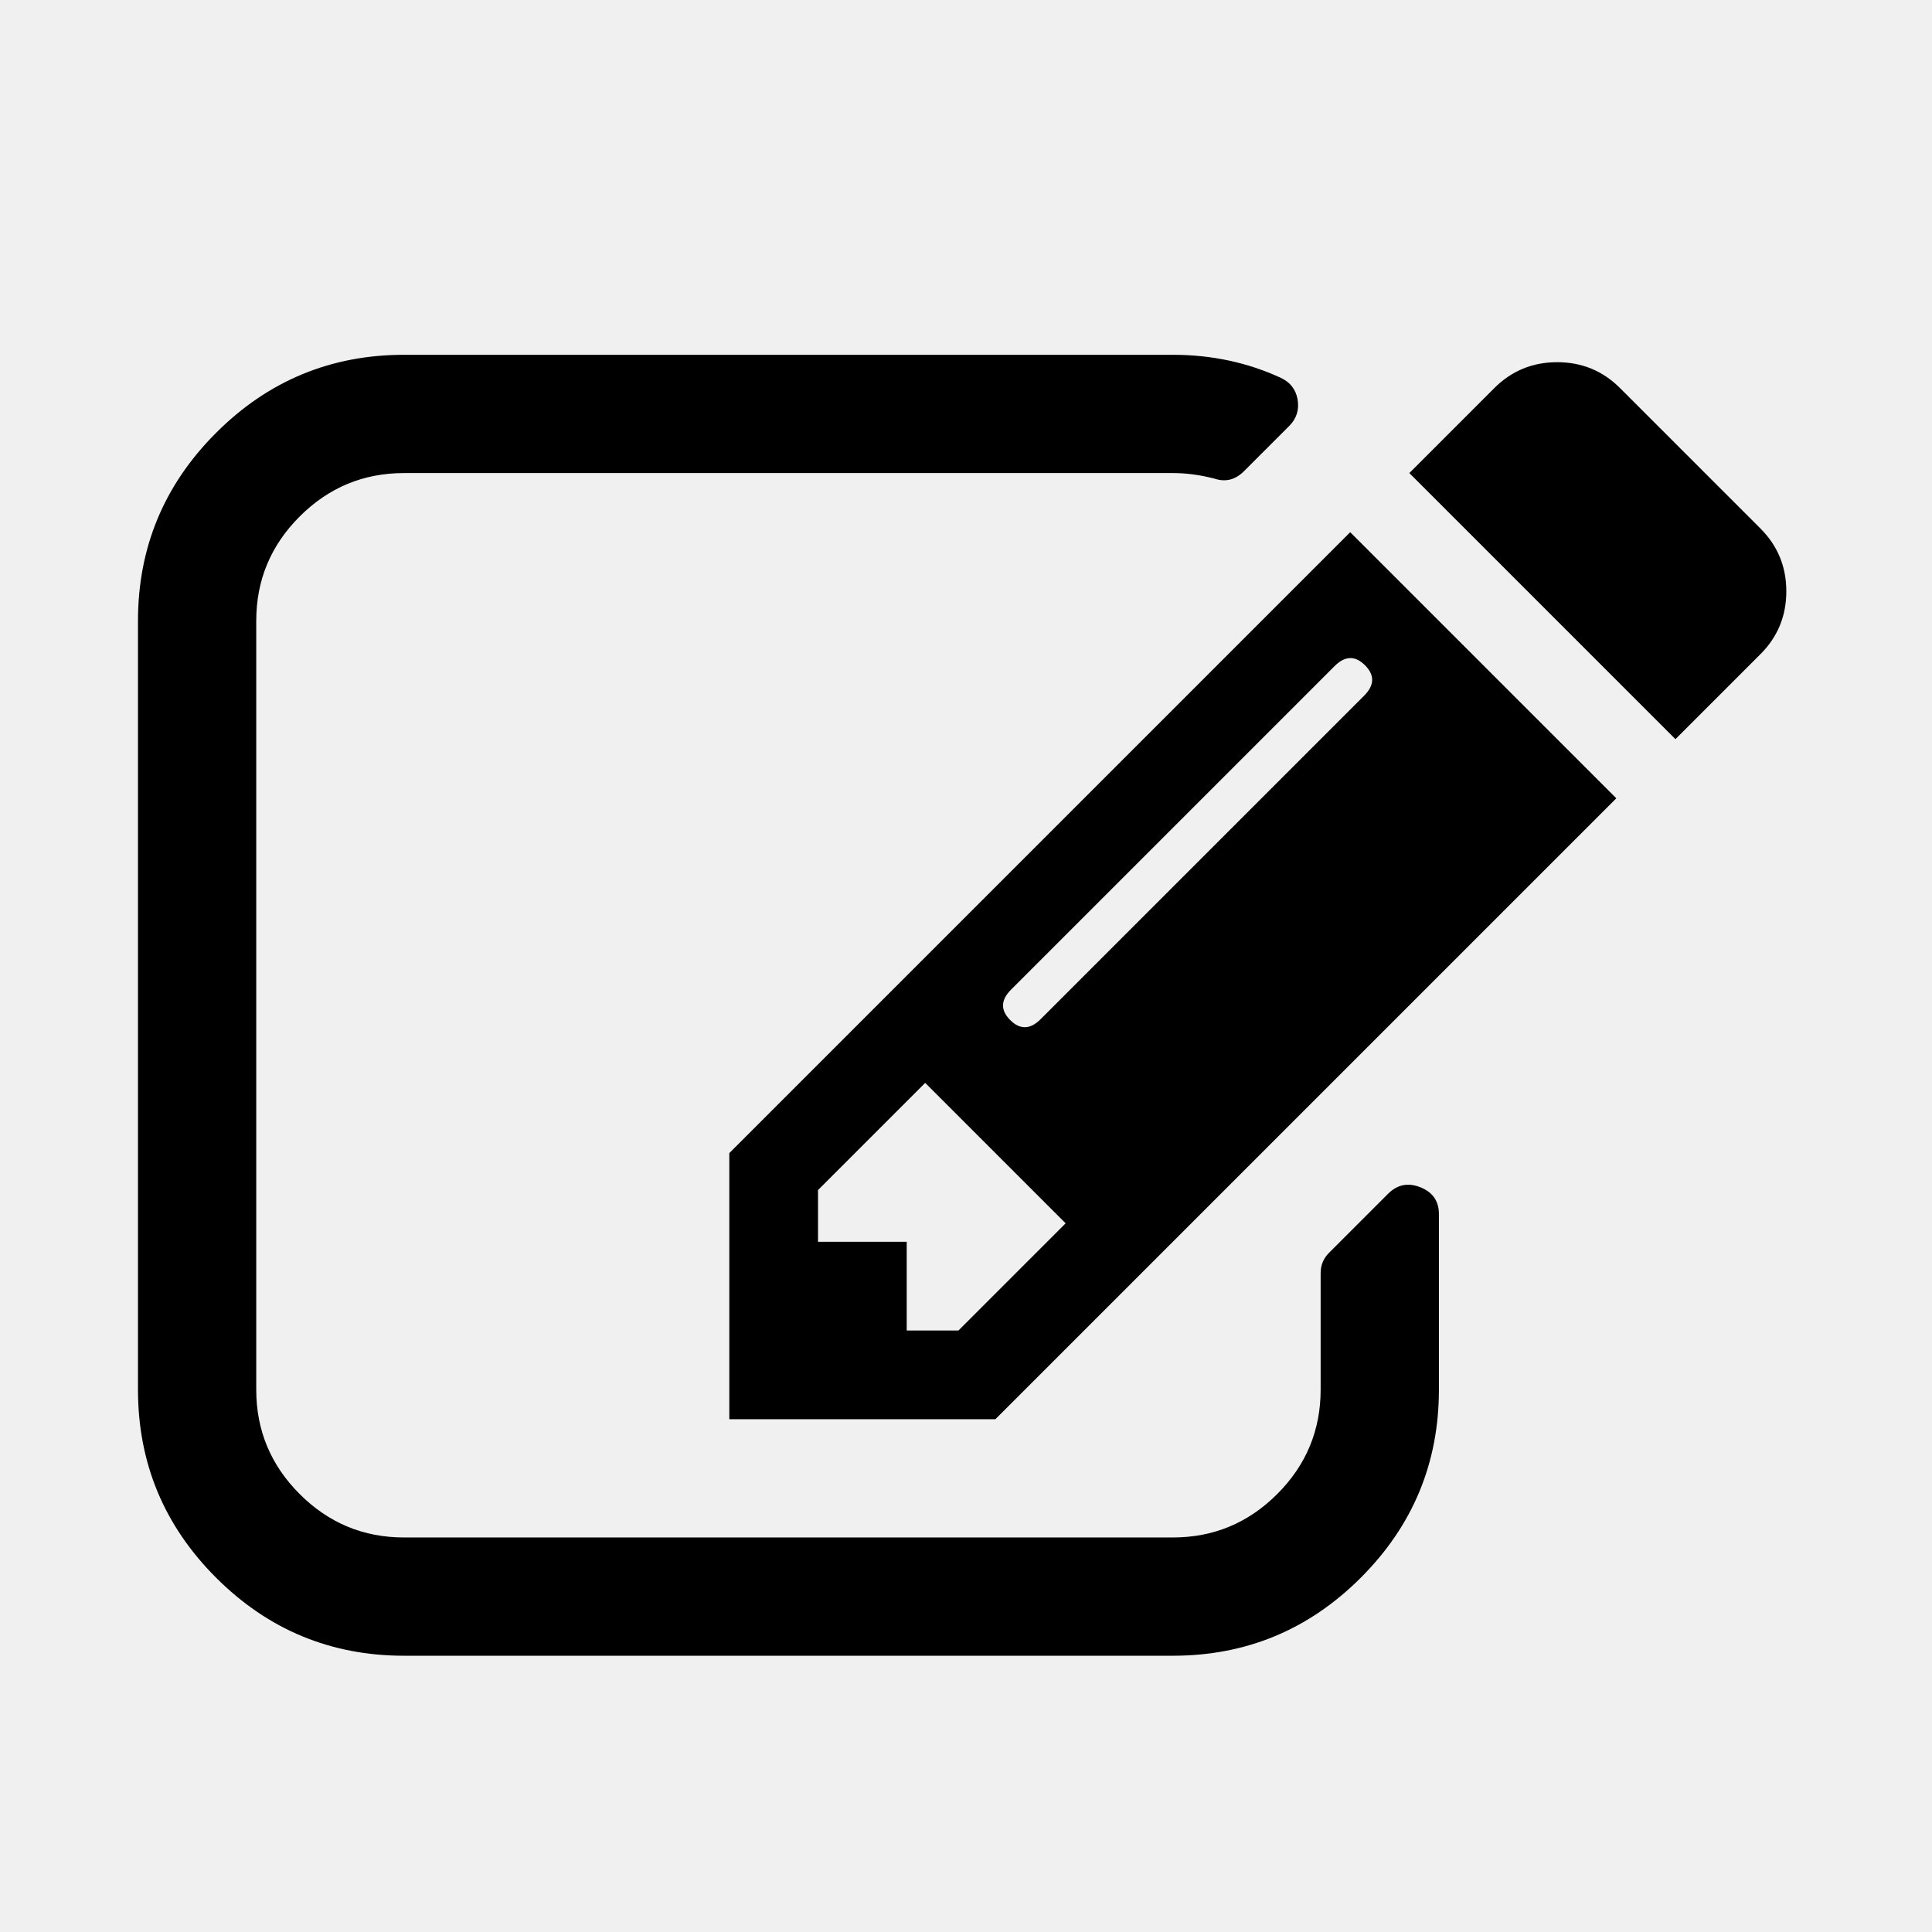
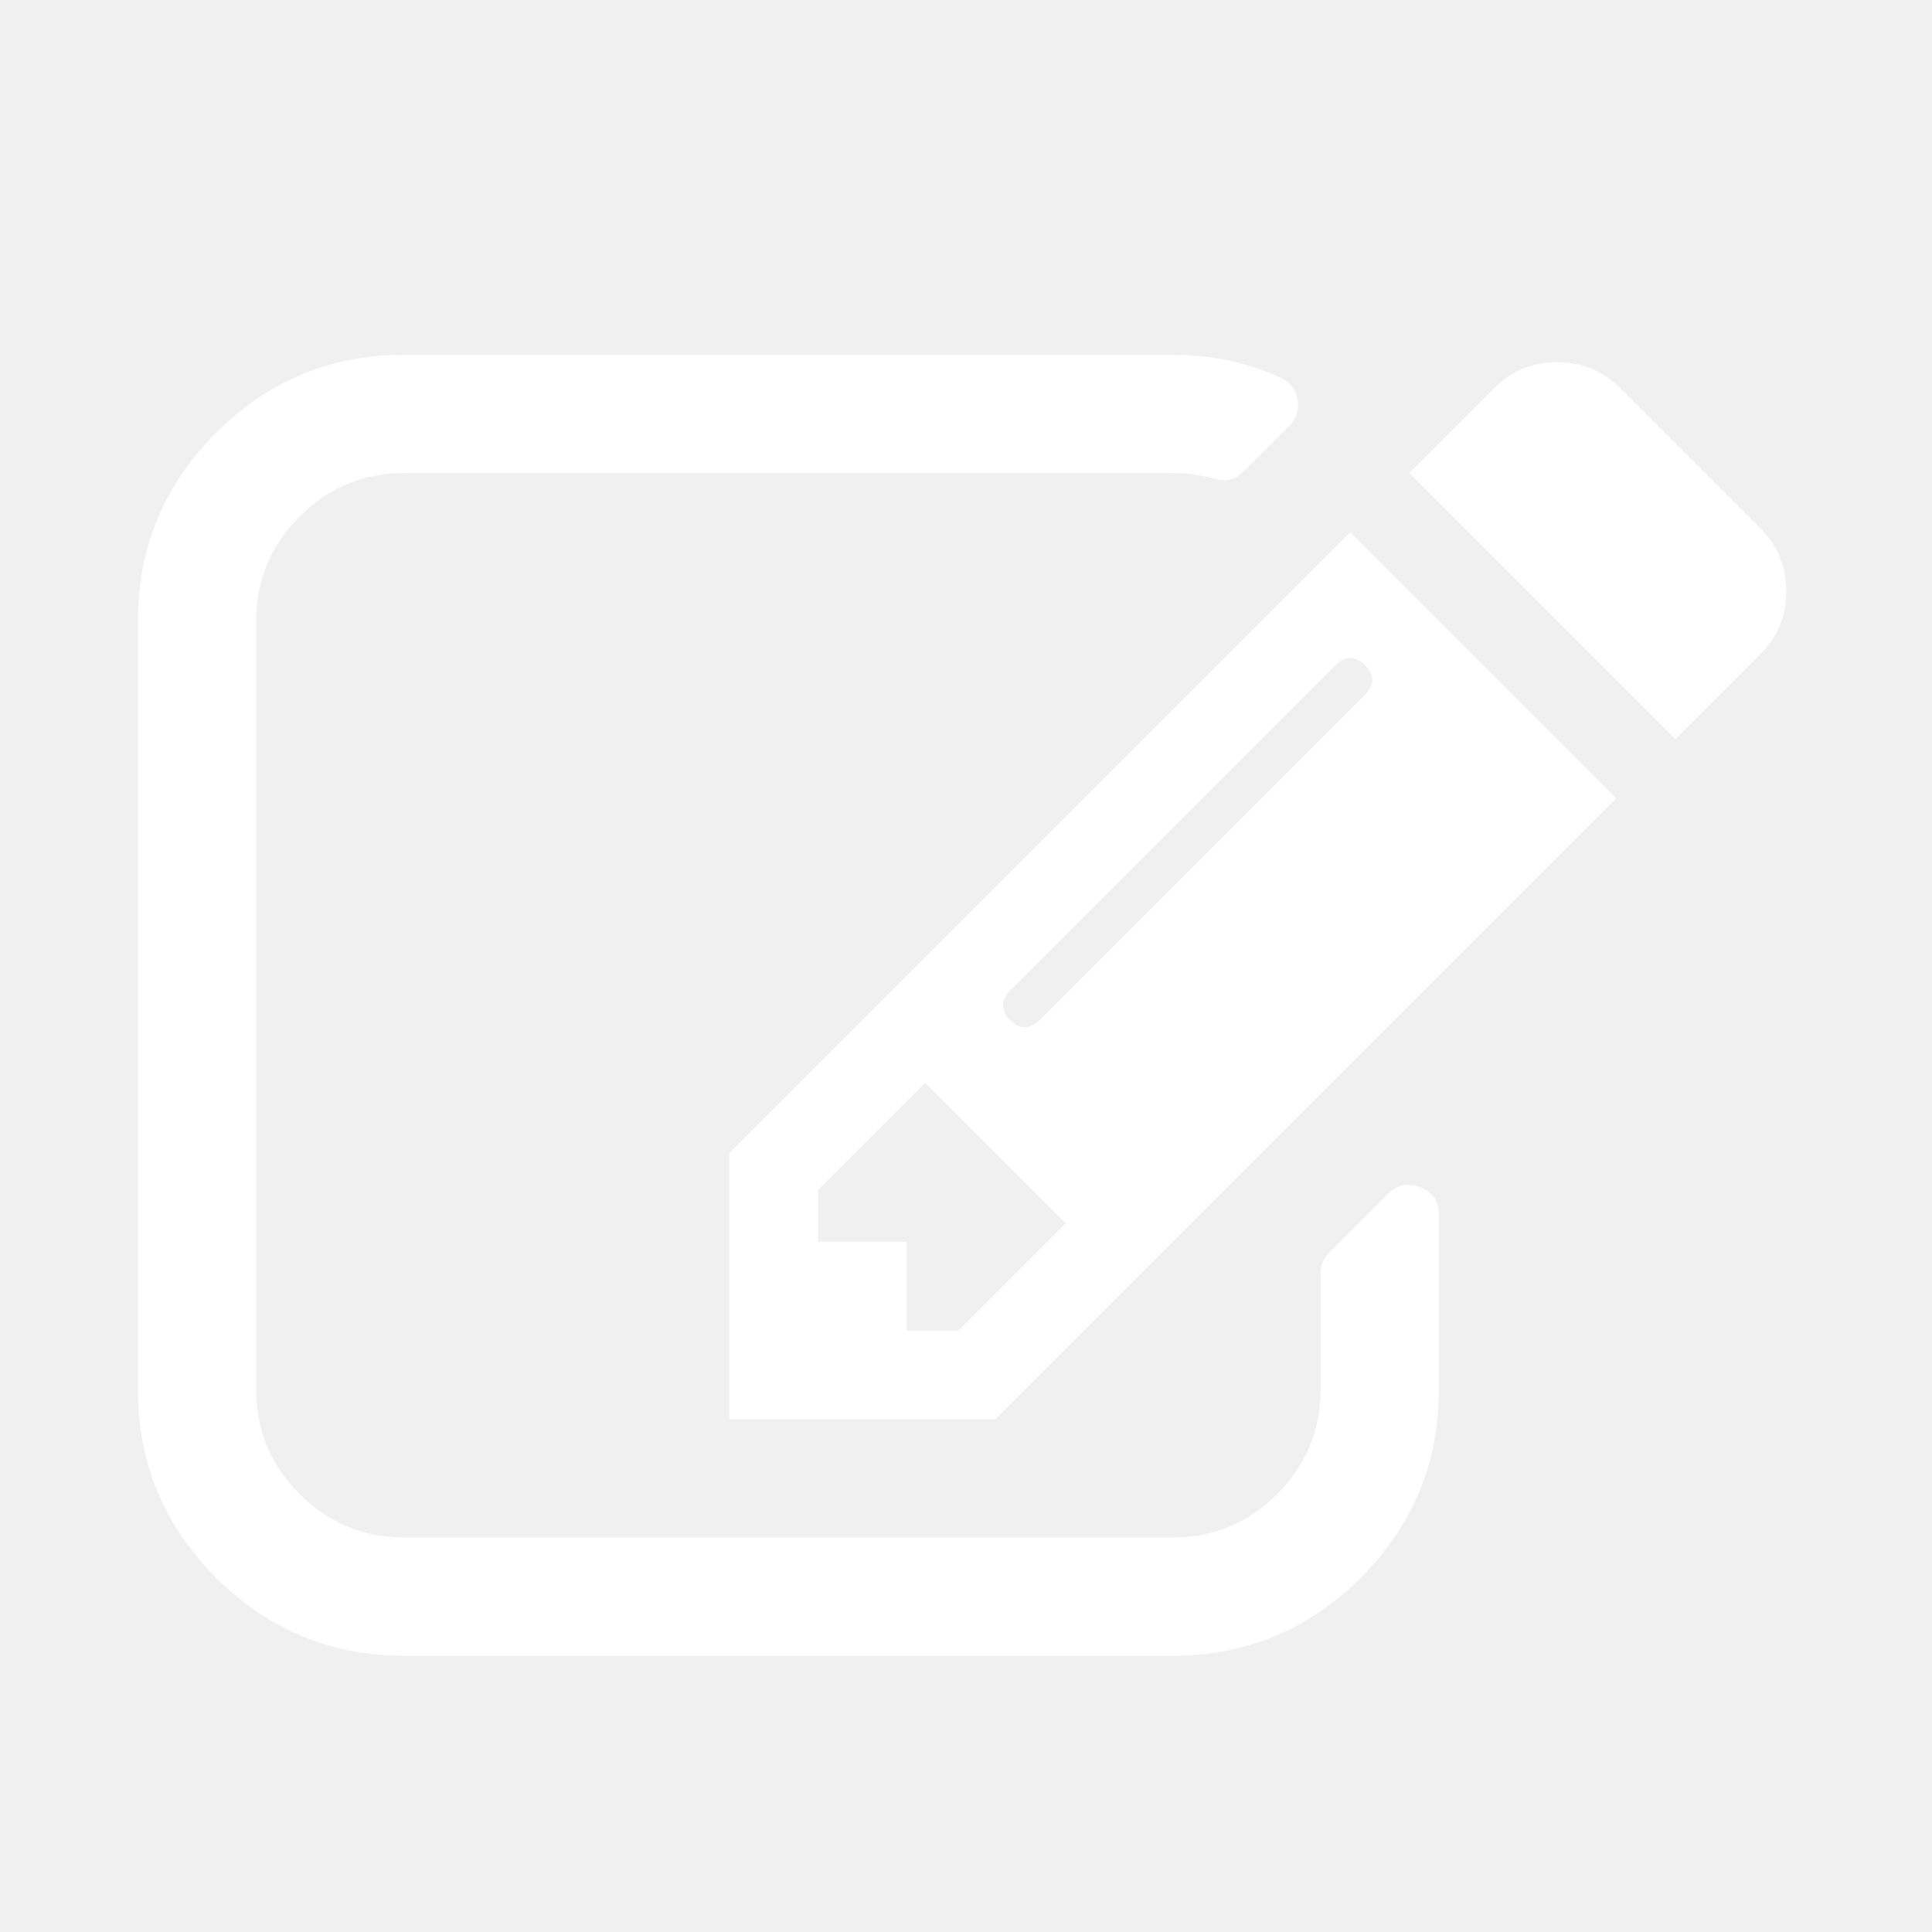
- <svg xmlns="http://www.w3.org/2000/svg" viewBox="0 0 2091 2091">
-   <path d="M1037.333 1440l116-116-152-152-116 116v56h96v96h56zm440-720q-16-16-33 1l-350 350q-17 17-1 33t33-1l350-350q17-17 1-33zm80 594v190q0 119-84.5 203.5t-203.5 84.5h-832q-119 0-203.5-84.5t-84.5-203.5V672q0-119 84.5-203.5t203.5-84.5h832q63 0 117 25 15 7 18 23 3 17-9 29l-49 49q-14 14-32 8-23-6-45-6h-832q-66 0-113 47t-47 113v832q0 66 47 113t113 47h832q66 0 113-47t47-113v-126q0-13 9-22l64-64q15-15 35-7t20 29zm-96-738l288 288-672 672h-288v-288zm444 132l-92 92-288-288 92-92q28-28 68-28t68 28l152 152q28 28 28 68t-28 68z" />
+ <svg xmlns="http://www.w3.org/2000/svg" version="1.1" id="Layer_1" x="0px" y="0px" viewBox="0 0 2091 2091" style="enable-background:new 0 0 2091 2091;" xml:space="preserve">
+   <style type="text/css">
+ 	.st0{fill:#FFFFFF;}
+ </style>
+   <path class="st0" d="M1037.3,1440l116-116l-152-152l-116,116v56h96v96H1037.3z M1477.3,720c-10.7-10.7-21.7-10.3-33,1l-350,350  c-11.3,11.3-11.7,22.3-1,33s21.7,10.3,33-1l350-350C1487.7,741.7,1488,730.7,1477.3,720z M1557.3,1314v190  c0,79.3-28.2,147.2-84.5,203.5s-124.2,84.5-203.5,84.5h-832c-79.3,0-147.2-28.2-203.5-84.5s-84.5-124.2-84.5-203.5V672  c0-79.3,28.2-147.2,84.5-203.5S358,384,437.3,384h832c42,0,81,8.3,117,25c10,4.7,16,12.3,18,23c2,11.3-1,21-9,29l-49,49  c-9.3,9.3-20,12-32,8c-15.3-4-30.3-6-45-6h-832c-44,0-81.7,15.7-113,47s-47,69-47,113v832c0,44,15.7,81.7,47,113s69,47,113,47h832  c44,0,81.7-15.7,113-47s47-69,47-113v-126c0-8.7,3-16,9-22l64-64c10-10,21.7-12.3,35-7S1557.3,1300,1557.3,1314z M1461.3,576  l288,288l-672,672h-288v-288L1461.3,576z M1905.3,708l-92,92l-288-288l92-92c18.7-18.7,41.3-28,68-28s49.3,9.3,68,28l152,152  c18.7,18.7,28,41.3,28,68S1924,689.3,1905.3,708z" />
</svg>
